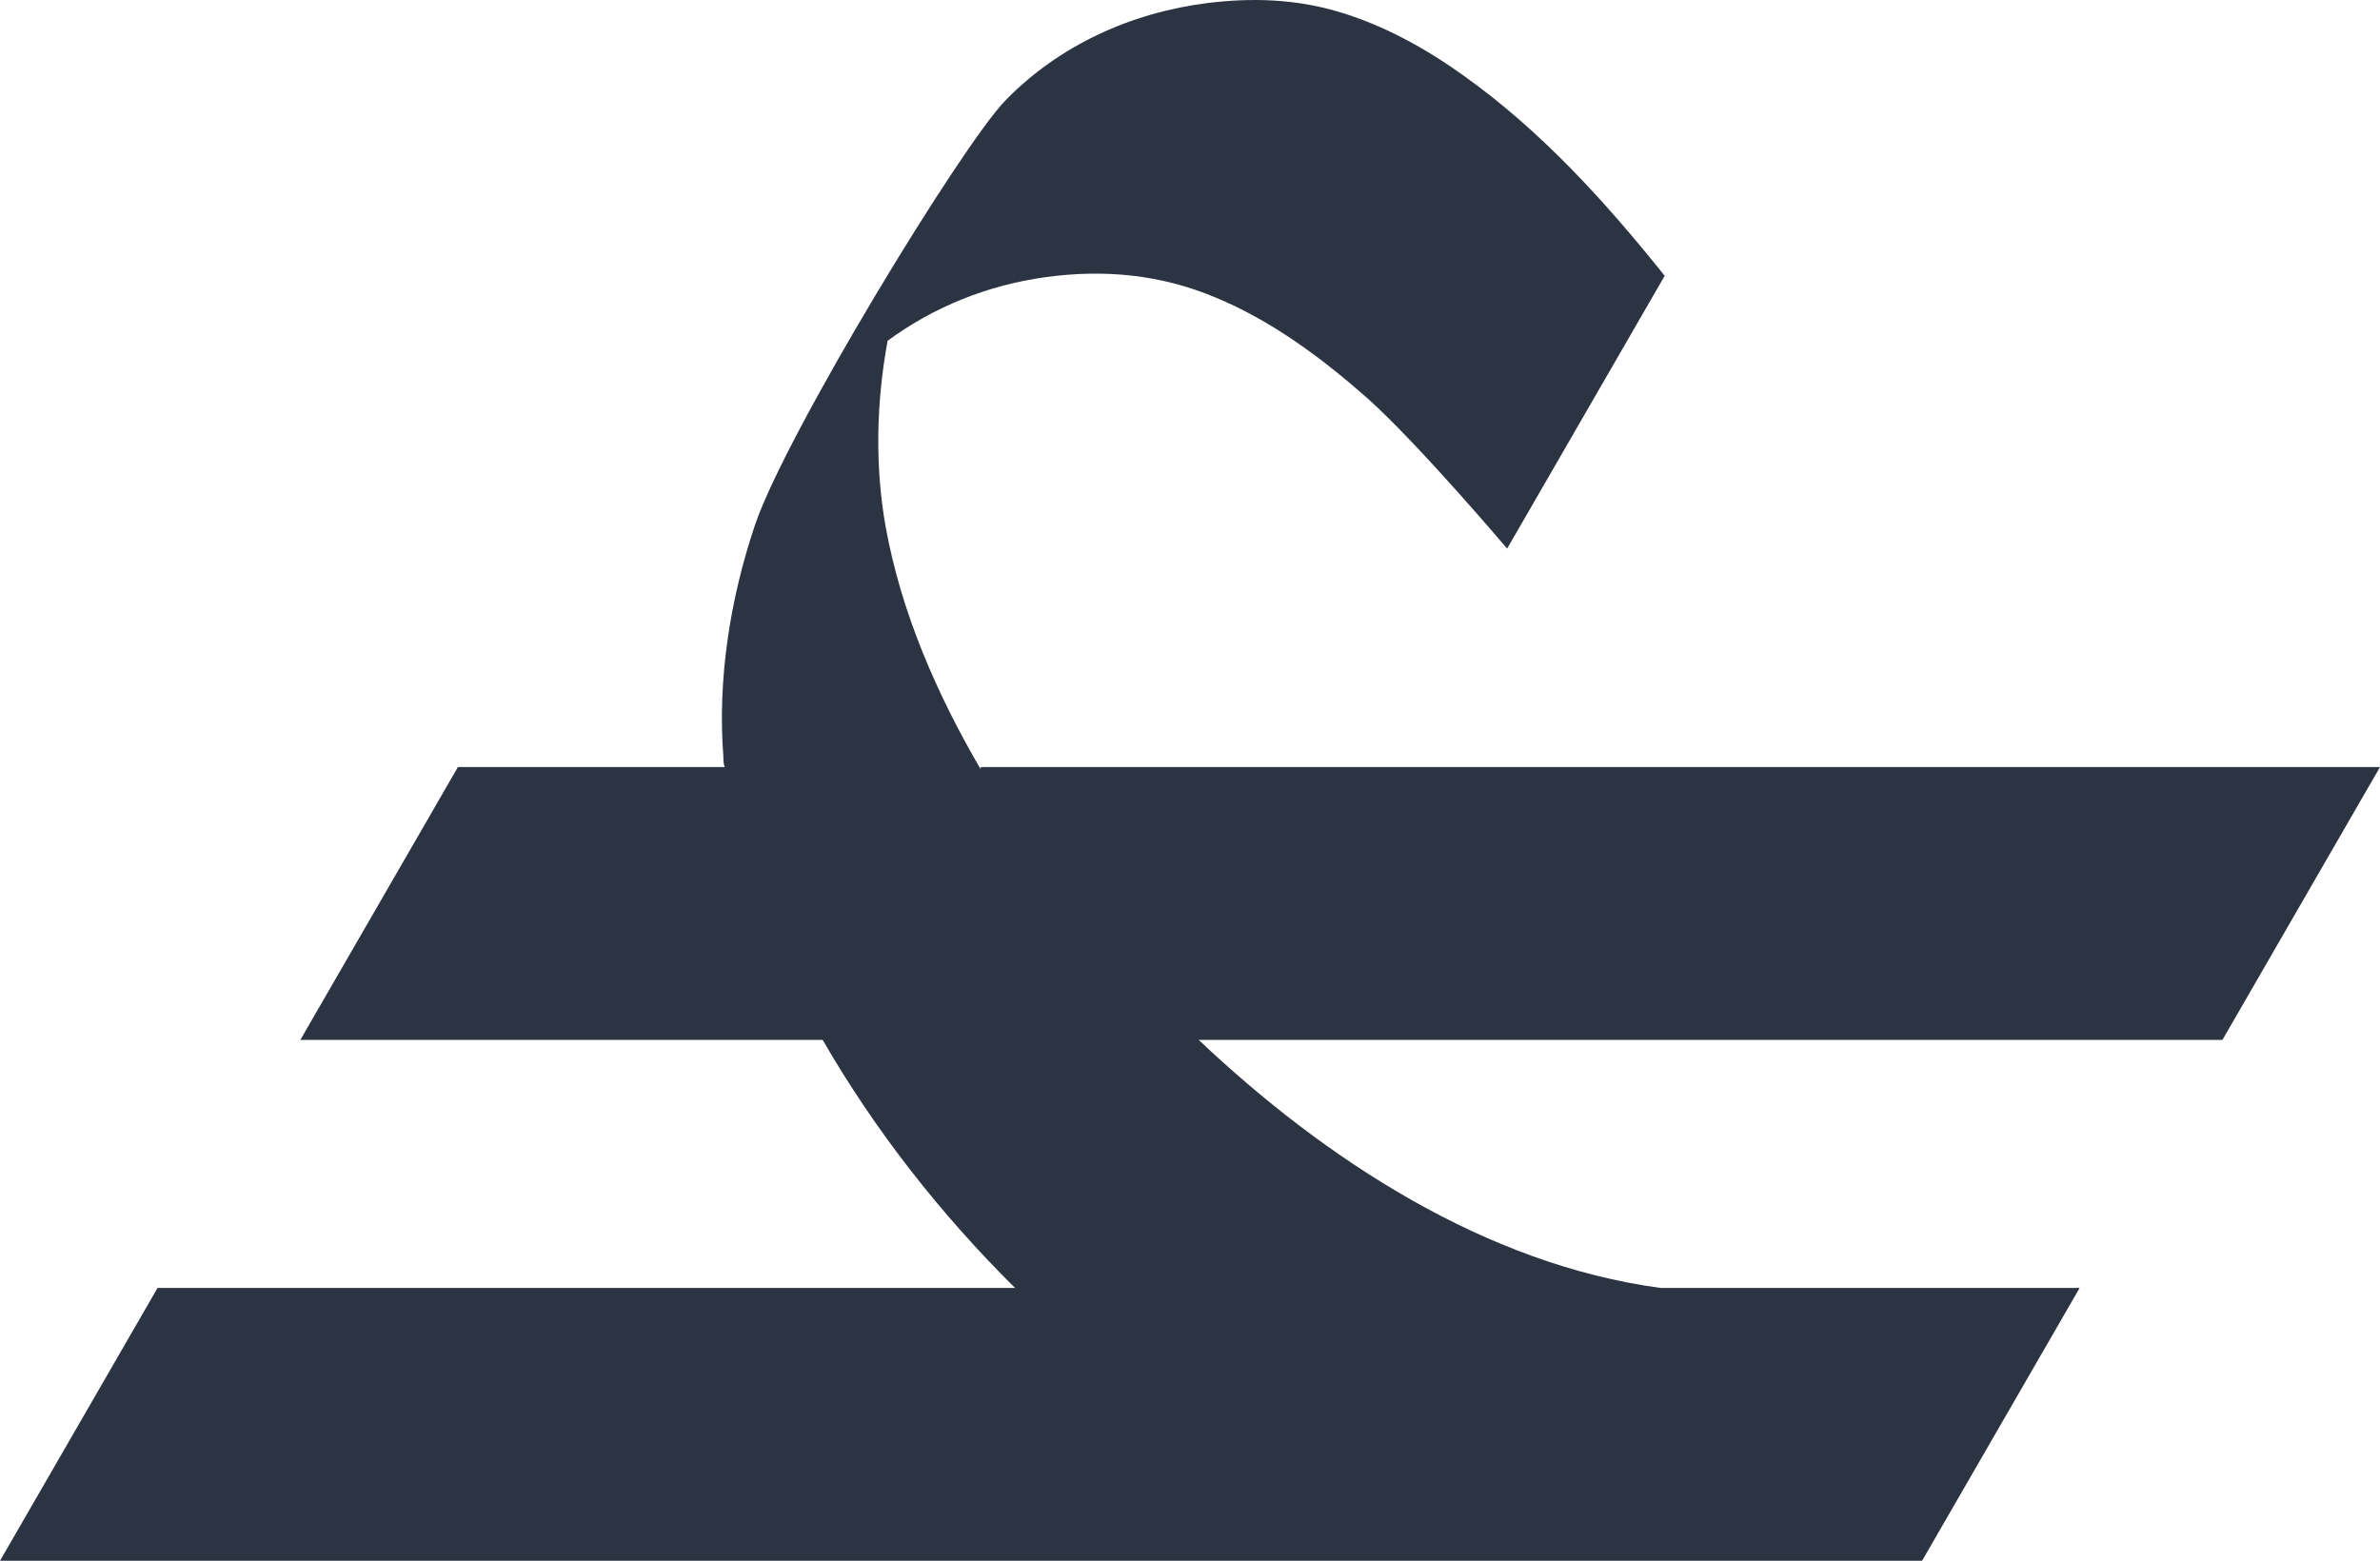
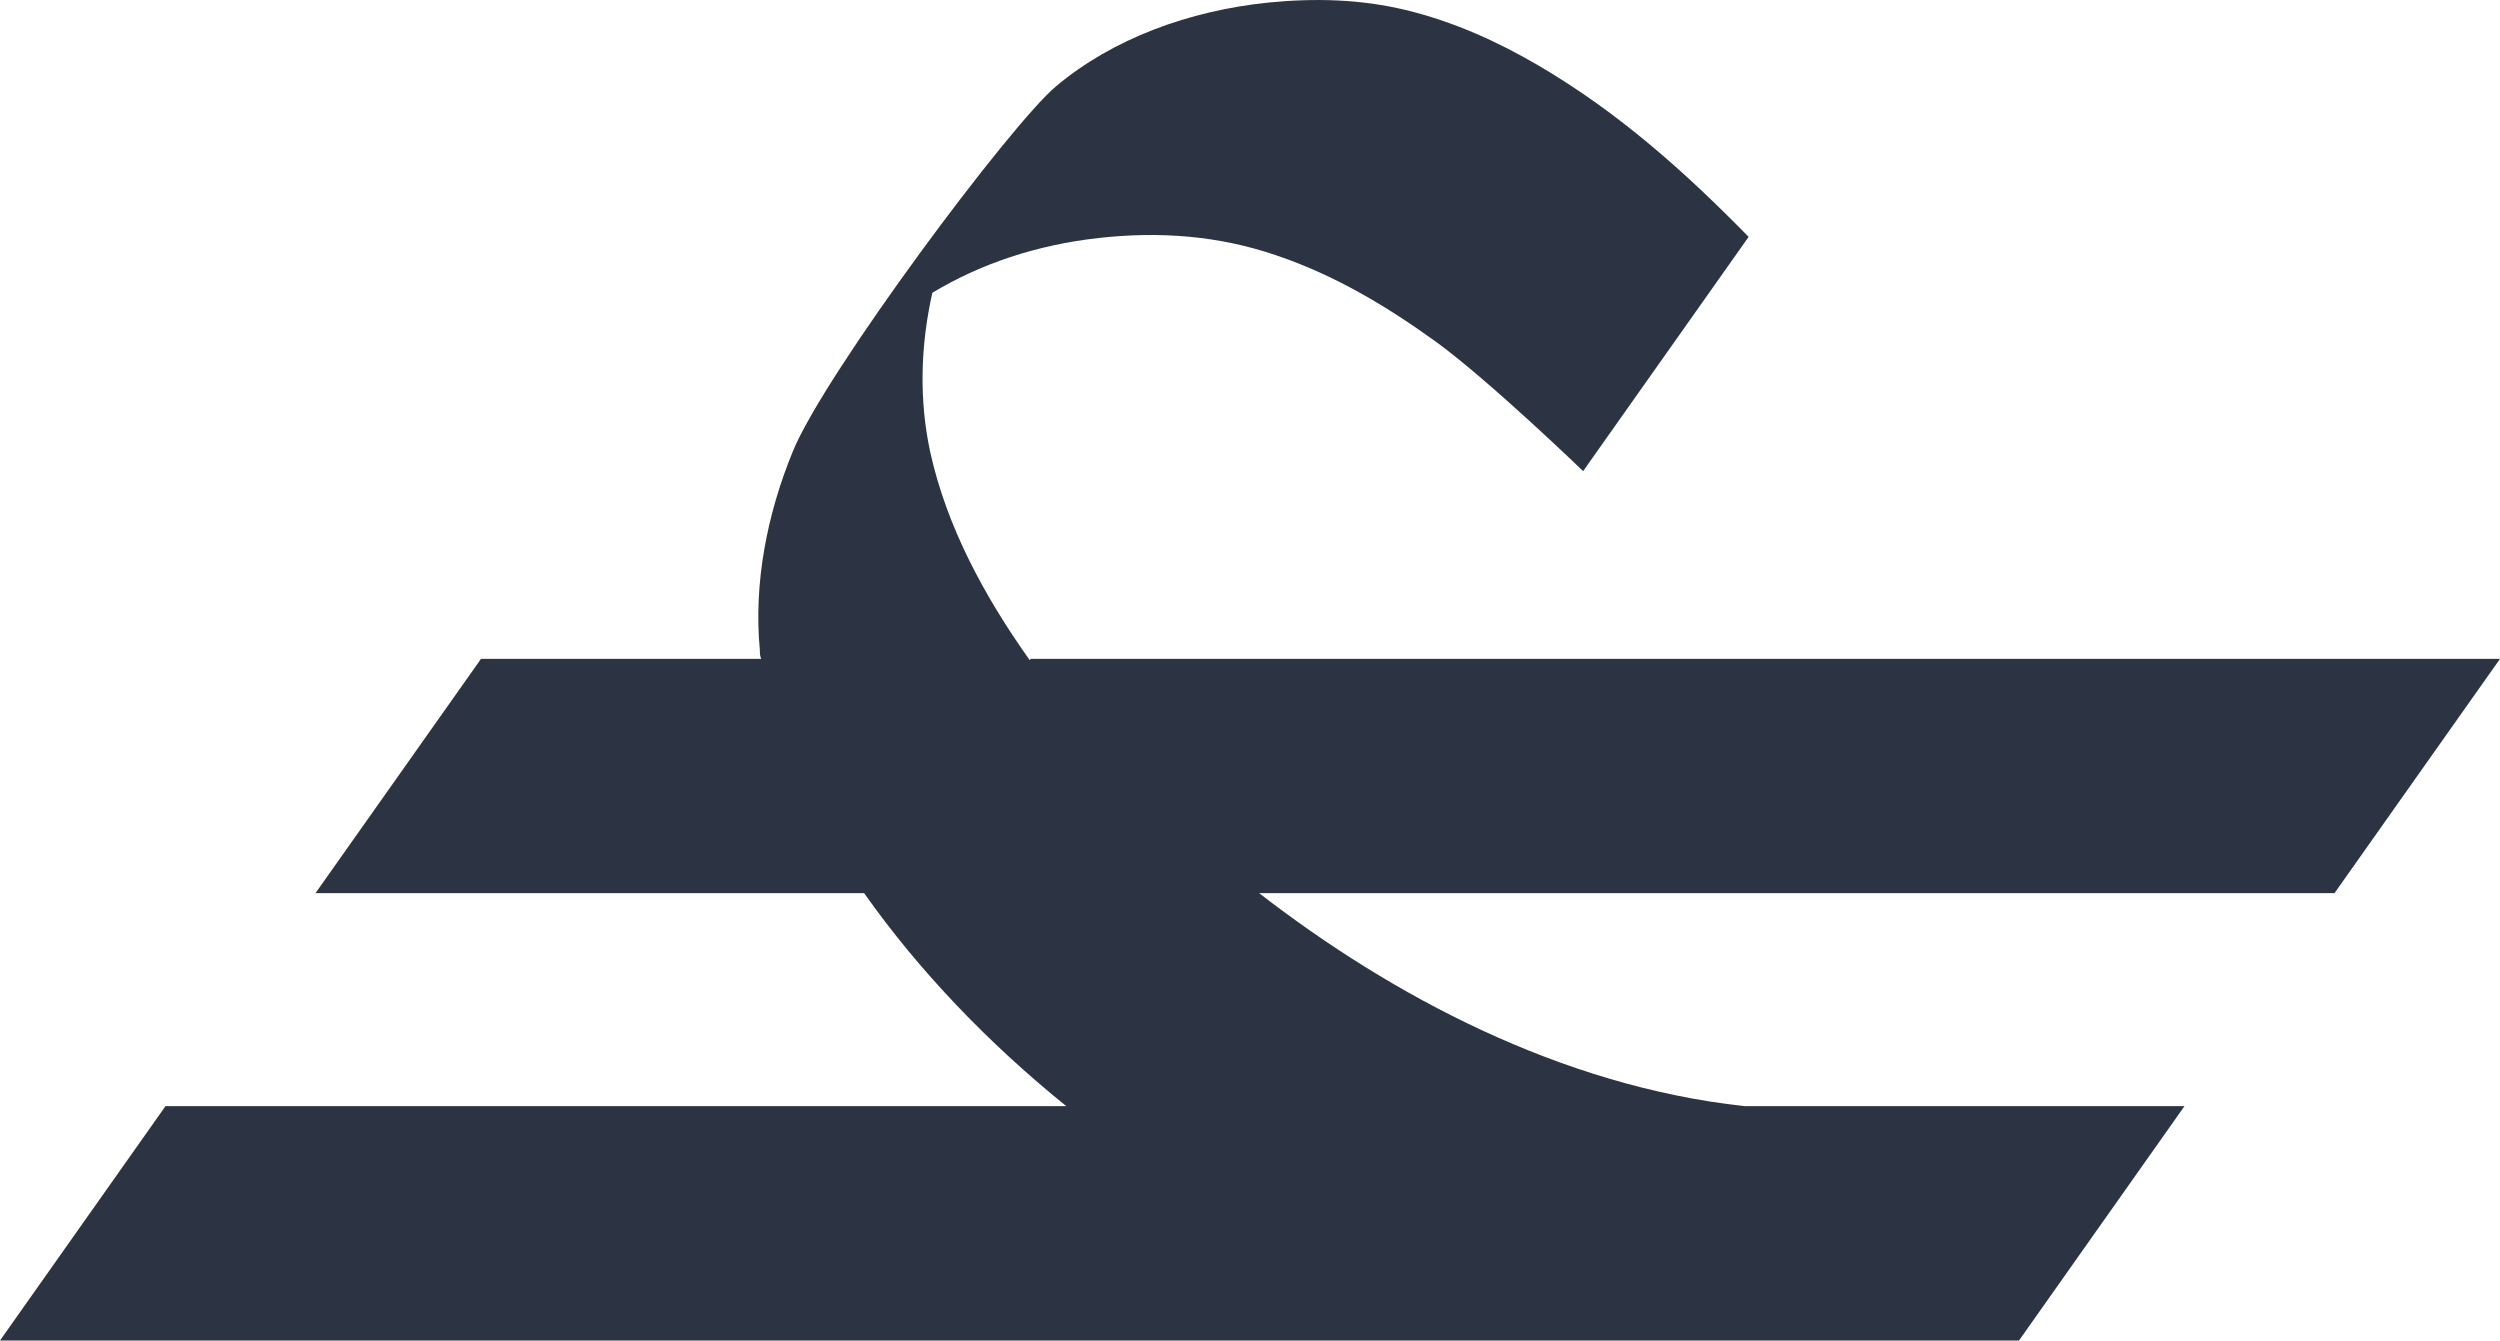
- <svg xmlns="http://www.w3.org/2000/svg" preserveAspectRatio="none" overflow="visible" style="display: block;" width="20" height="13.118" viewBox="0 0 20 13.118" fill="none">
-   <g id="Group">
-     <path id="Vector" d="M8.237 6.459C7.87 5.828 7.572 5.146 7.442 4.425C7.352 3.918 7.363 3.383 7.459 2.864C7.842 2.583 8.293 2.397 8.789 2.329C9.279 2.262 9.752 2.307 10.209 2.498C10.687 2.695 11.11 3.011 11.493 3.349C11.921 3.732 12.665 4.611 12.665 4.611L13.989 2.318C13.493 1.698 12.952 1.101 12.304 0.639C11.983 0.408 11.628 0.211 11.245 0.098C10.884 -0.009 10.518 -0.02 10.152 0.025C9.51 0.104 8.901 0.38 8.451 0.842C8.085 1.214 6.597 3.659 6.344 4.414C6.135 5.033 6.028 5.715 6.079 6.363C6.079 6.391 6.079 6.419 6.09 6.447H3.848L2.524 8.74H6.913C7.352 9.501 7.904 10.205 8.53 10.825H1.324L0 13.118H16.152L17.476 10.825H13.955C12.485 10.628 11.132 9.743 10.073 8.74H18.676L20 6.447H8.242V6.459H8.237Z" fill="#2C3342" />
-   </g>
+ <svg xmlns="http://www.w3.org/2000/svg" width="20" height="10.724" viewBox="0 0 20 10.724" fill="none">
+   <path d="M8.237 5.28C7.87 4.764 7.572 4.207 7.442 3.617C7.352 3.203 7.363 2.765 7.459 2.342C7.842 2.111 8.293 1.959 8.789 1.904C9.279 1.849 9.752 1.886 10.208 2.042C10.687 2.203 11.11 2.461 11.493 2.738C11.921 3.051 12.665 3.769 12.665 3.769L13.989 1.895C13.493 1.388 12.952 0.9 12.304 0.522C11.983 0.334 11.628 0.172 11.245 0.08C10.885 -0.007 10.518 -0.016 10.152 0.02C9.51 0.085 8.901 0.311 8.451 0.688C8.085 0.992 6.597 2.991 6.344 3.608C6.135 4.115 6.028 4.672 6.079 5.202C6.079 5.225 6.079 5.248 6.09 5.271L3.848 5.271L2.524 7.145L6.913 7.145C7.352 7.767 7.904 8.343 8.53 8.849L1.324 8.849L0 10.724L16.152 10.724L17.476 8.849L13.955 8.849C12.485 8.688 11.132 7.965 10.073 7.145L18.676 7.145L20 5.271L8.242 5.271L8.242 5.28Z" fill="#2C3342" />
</svg>
